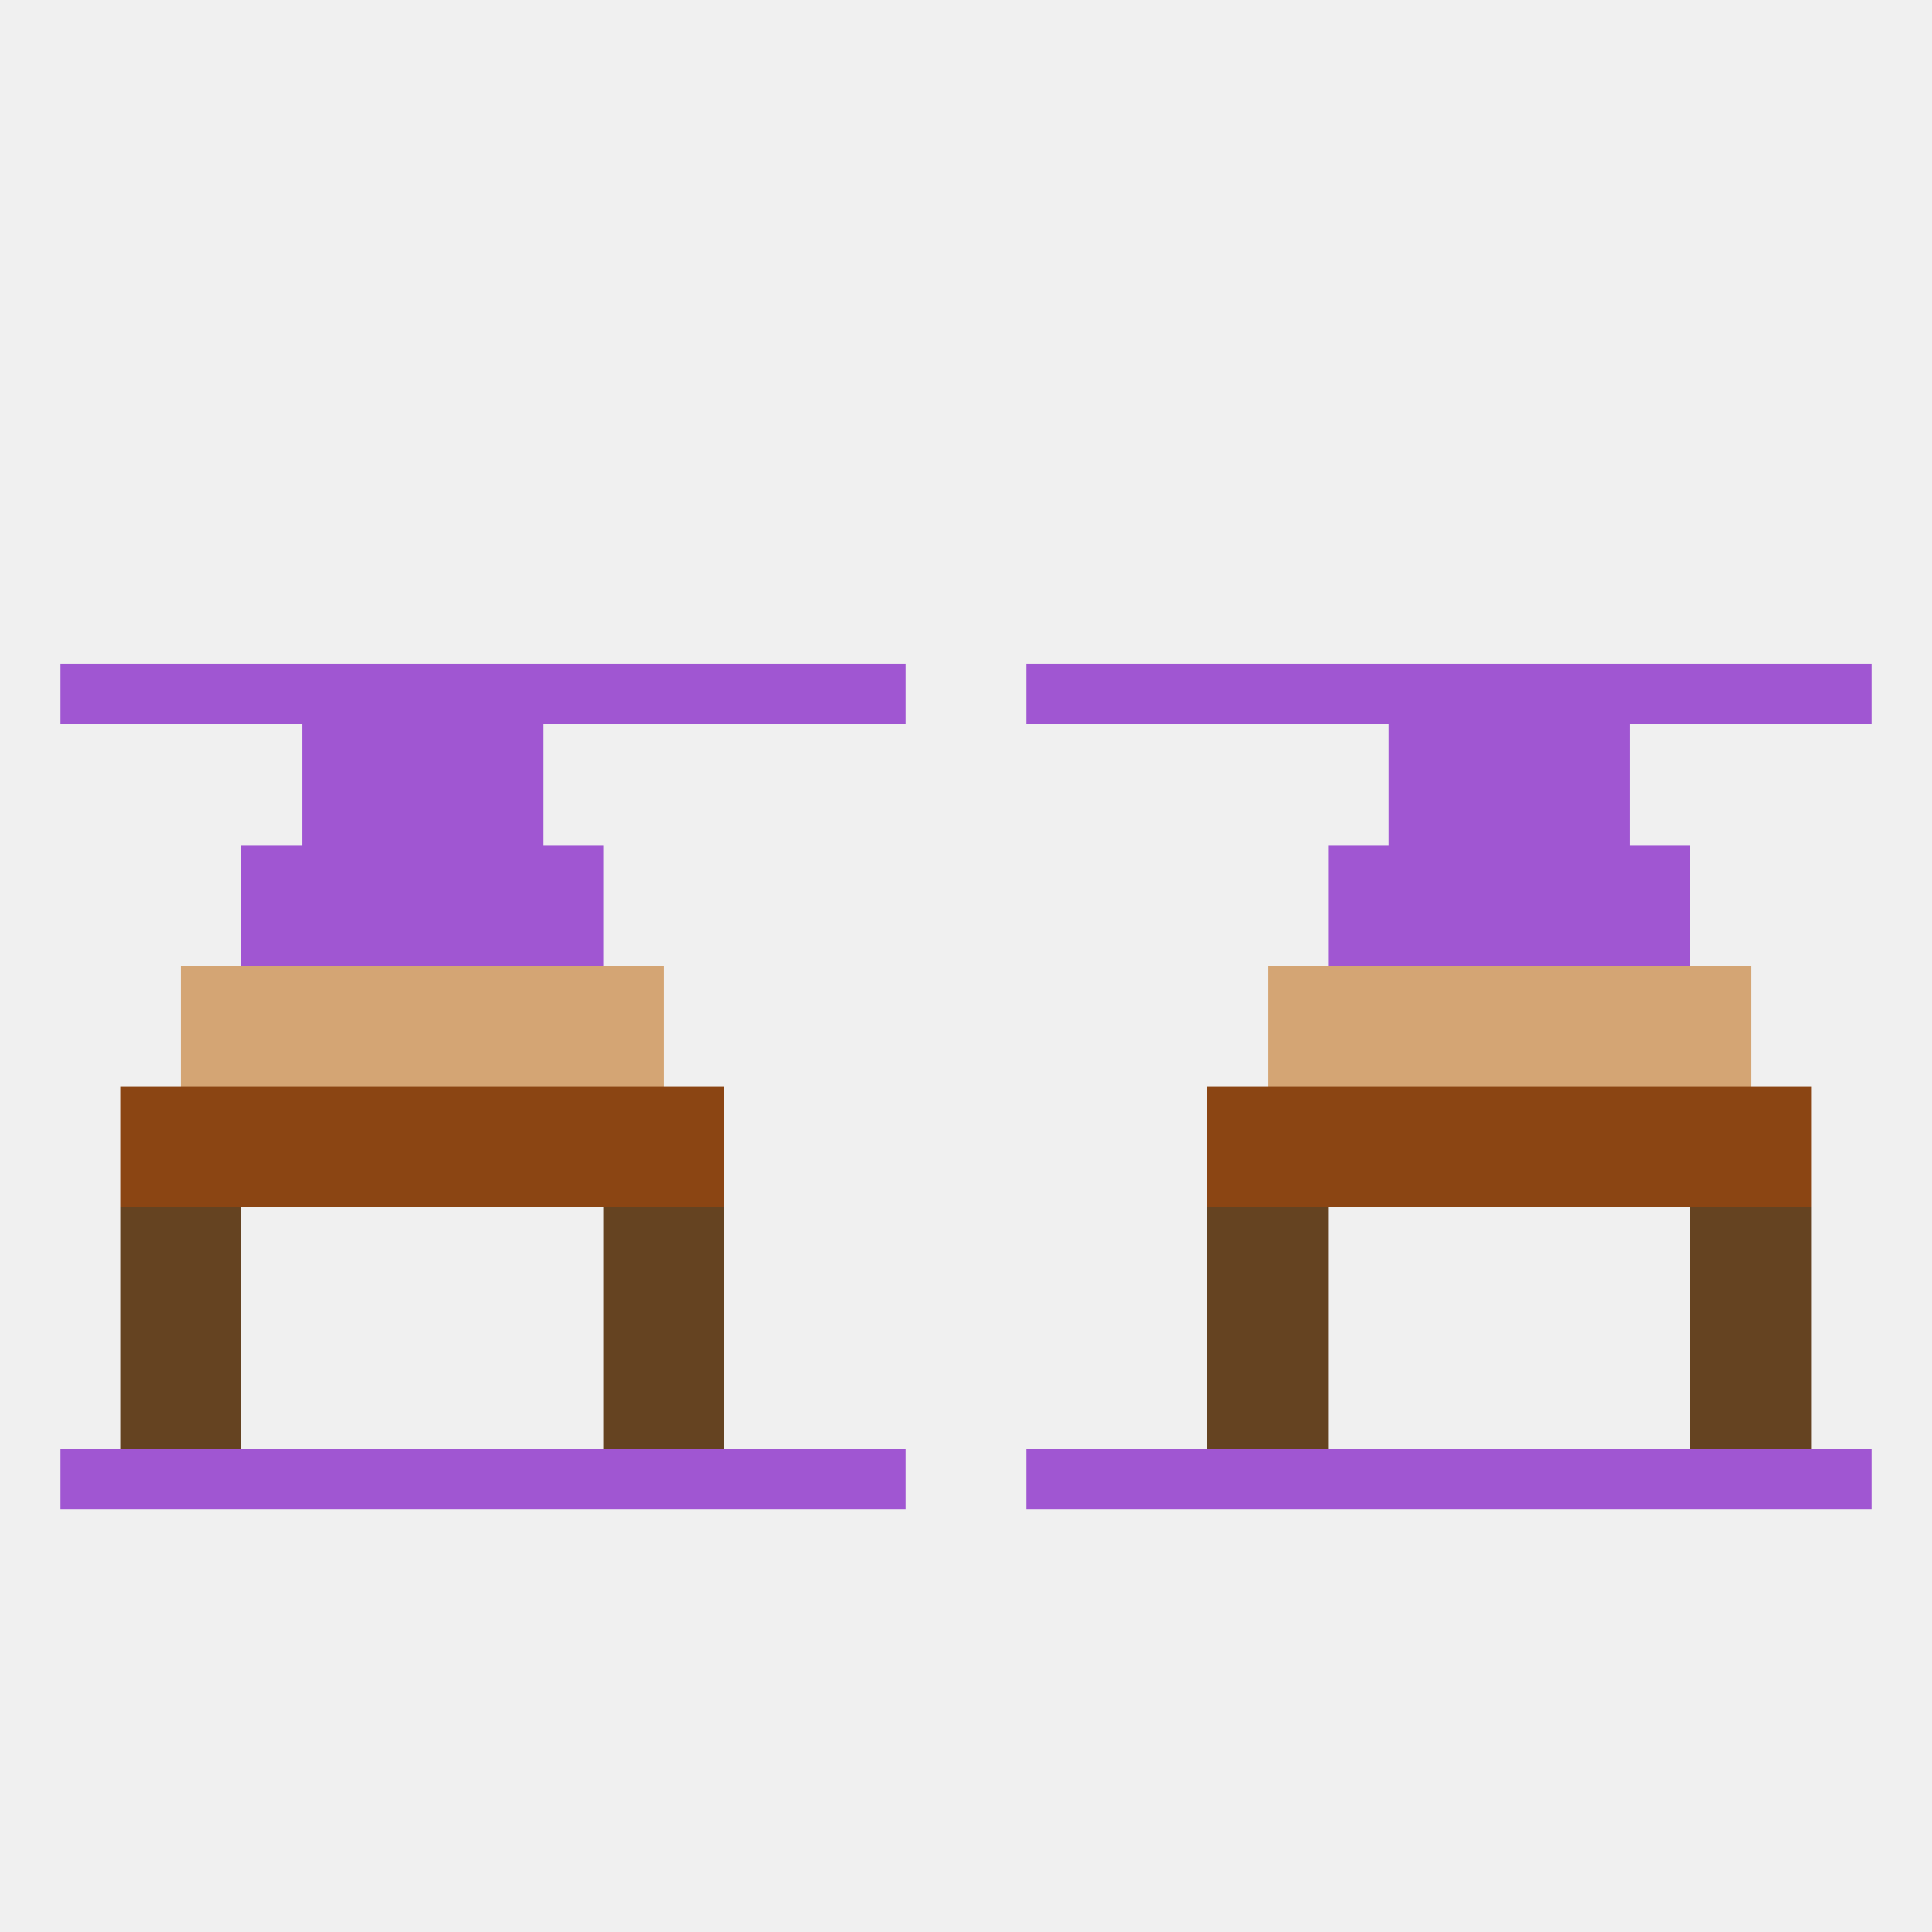
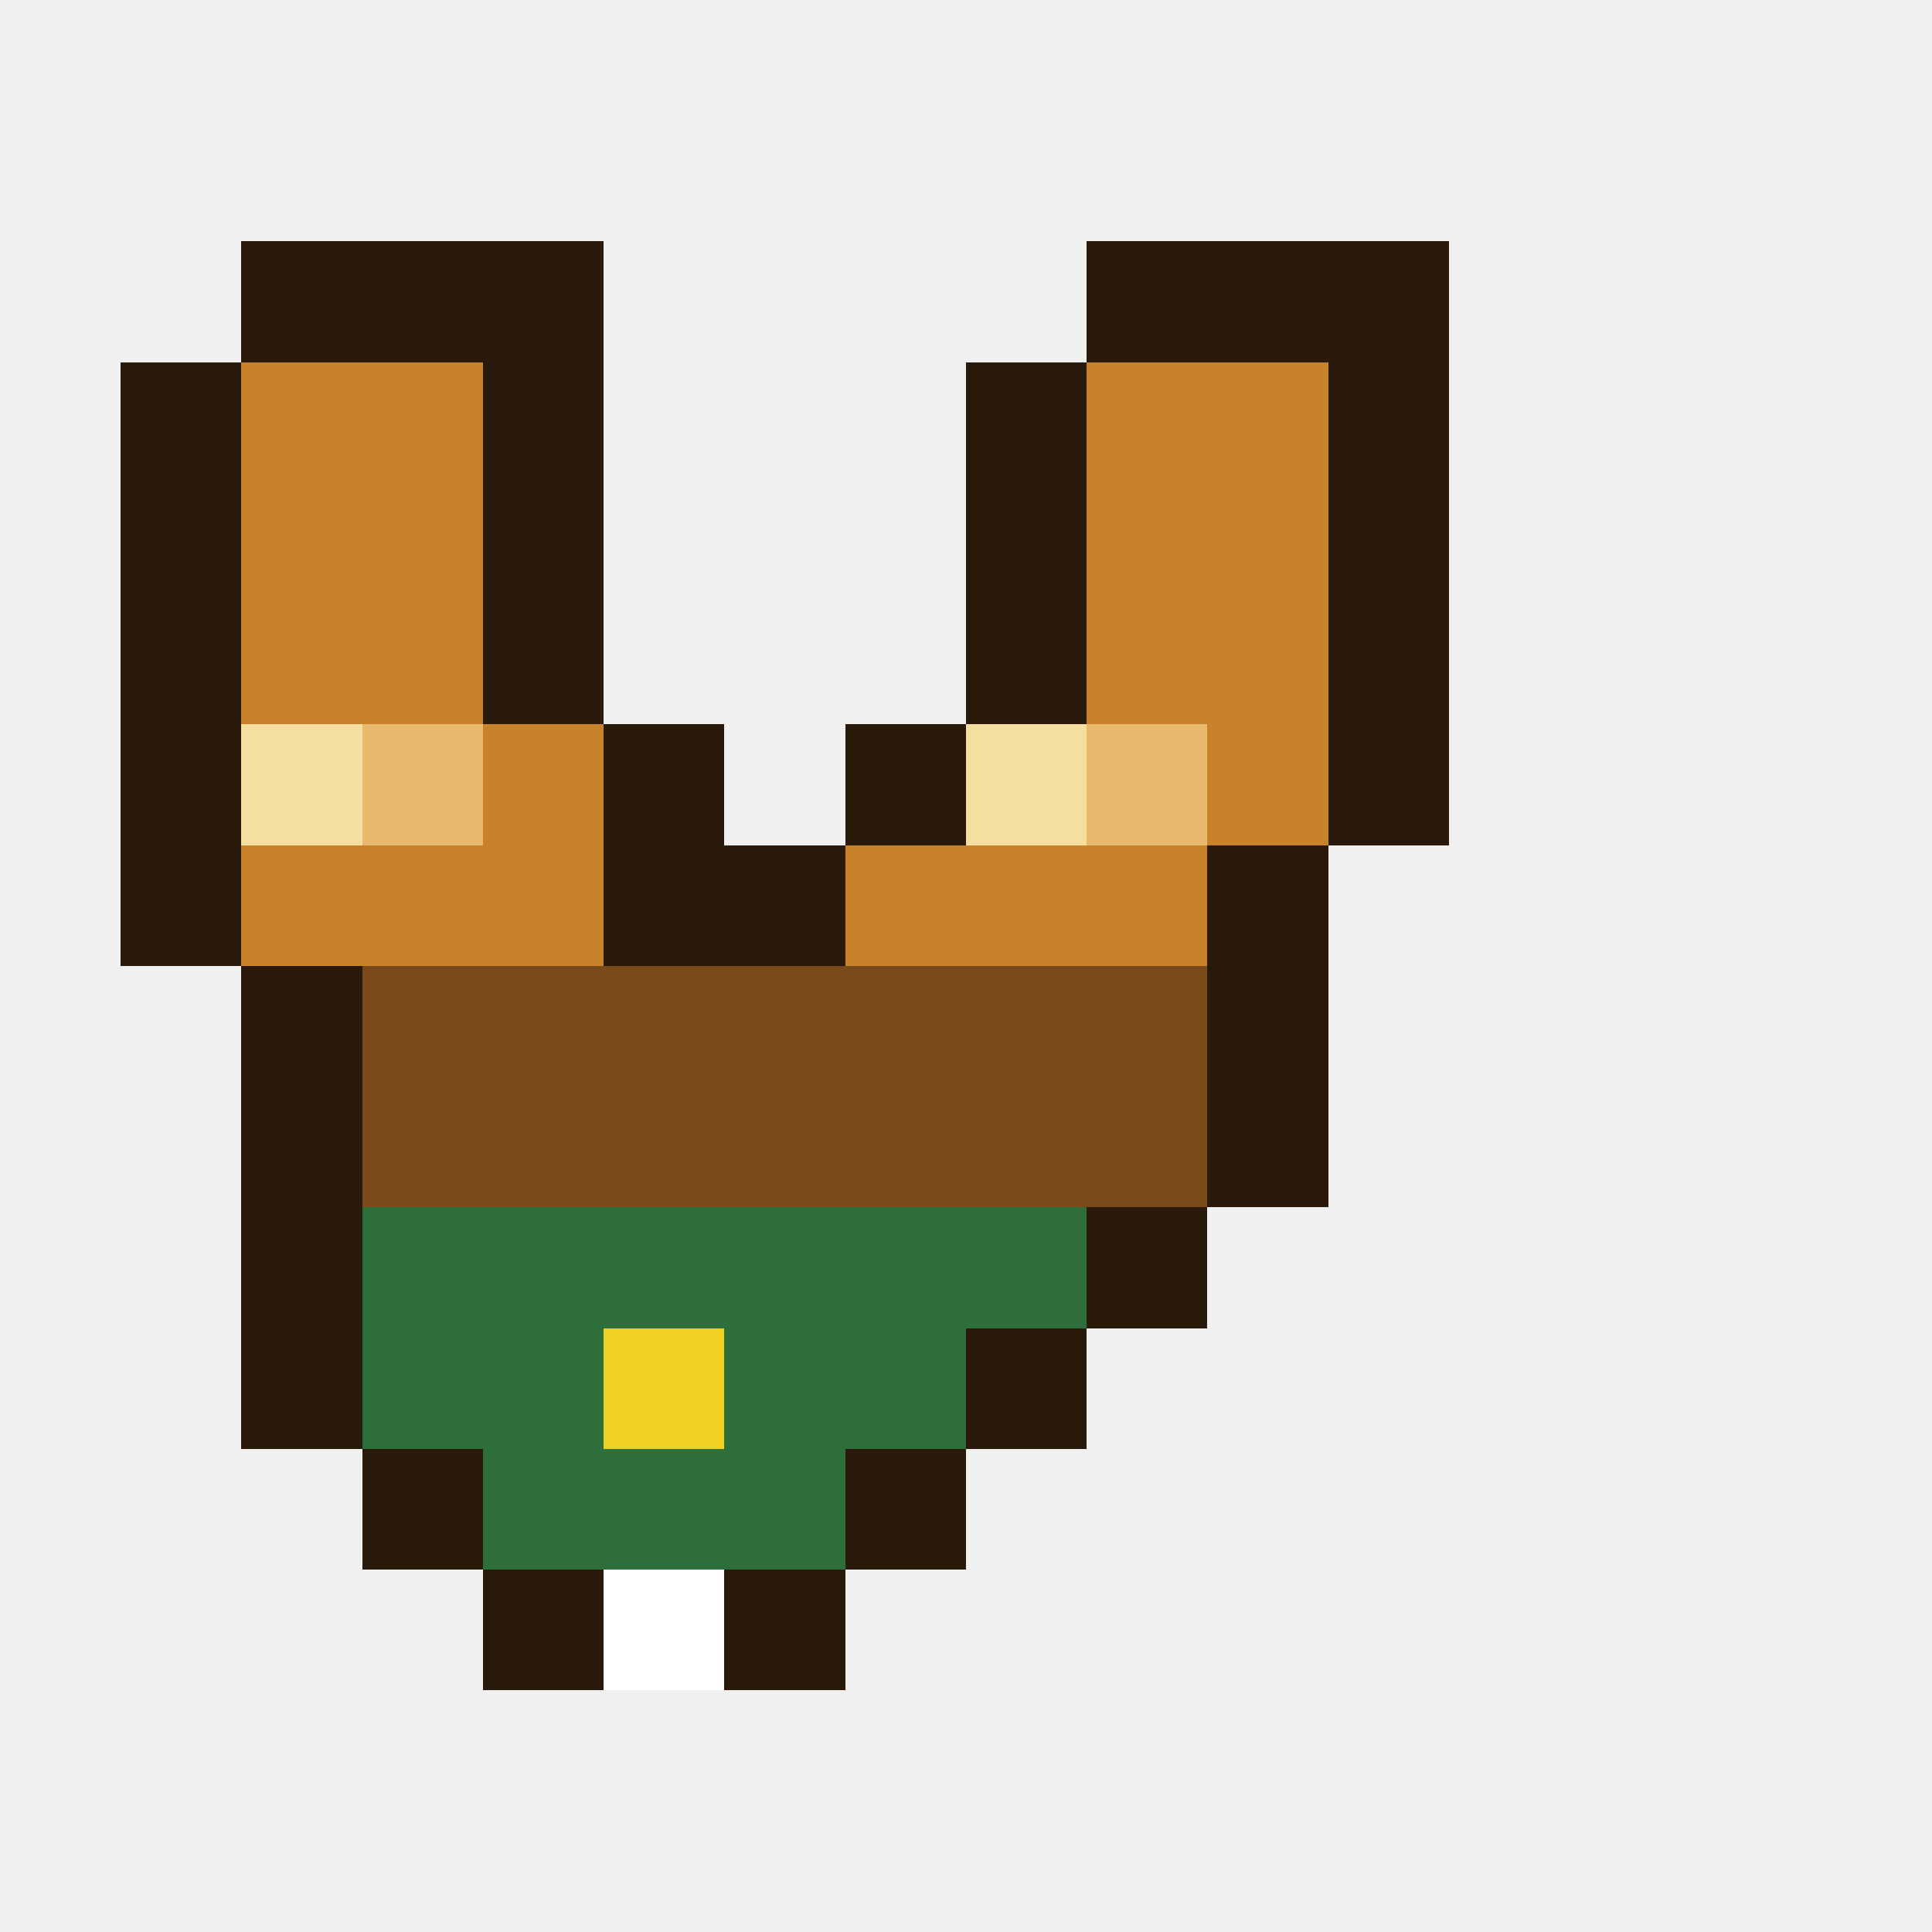
<svg xmlns="http://www.w3.org/2000/svg" viewBox="0 0 64 64" shape-rendering="crispEdges">
-   <g id="left-geta">
-     <rect x="4" y="36" width="20" height="4" fill="#8b4513" />
-     <rect x="6" y="32" width="16" height="4" fill="#d4a574" />
-     <rect x="8" y="28" width="12" height="4" fill="#a056d2" />
-     <rect x="10" y="24" width="8" height="4" fill="#a056d2" />
-     <rect x="4" y="40" width="4" height="8" fill="#654321" />
-     <rect x="20" y="40" width="4" height="8" fill="#654321" />
-   </g>
-   <g id="right-geta">
-     <rect x="40" y="36" width="20" height="4" fill="#8b4513" />
-     <rect x="42" y="32" width="16" height="4" fill="#d4a574" />
-     <rect x="44" y="28" width="12" height="4" fill="#a056d2" />
-     <rect x="46" y="24" width="8" height="4" fill="#a056d2" />
-     <rect x="40" y="40" width="4" height="8" fill="#654321" />
-     <rect x="56" y="40" width="4" height="8" fill="#654321" />
-   </g>
-   <g id="frame-accent">
-     <rect x="2" y="22" width="28" height="2" fill="#a056d2" />
-     <rect x="34" y="22" width="28" height="2" fill="#a056d2" />
-     <rect x="2" y="48" width="28" height="2" fill="#a056d2" />
-     <rect x="34" y="48" width="28" height="2" fill="#a056d2" />
-   </g>
+   <rect x="8" y="8" width="12" height="4" fill="#2a1a0c" />
+   <rect x="36" y="8" width="12" height="4" fill="#2a1a0c" />
+   <rect x="4" y="12" width="4" height="4" fill="#2a1a0c" />
+   <rect x="8" y="12" width="8" height="4" fill="#c8832a" />
+   <rect x="16" y="12" width="4" height="4" fill="#2a1a0c" />
+   <rect x="32" y="12" width="4" height="4" fill="#2a1a0c" />
+   <rect x="36" y="12" width="8" height="4" fill="#c8832a" />
+   <rect x="44" y="12" width="4" height="4" fill="#2a1a0c" />
+   <rect x="4" y="16" width="4" height="4" fill="#2a1a0c" />
+   <rect x="8" y="16" width="8" height="4" fill="#c8832a" />
+   <rect x="16" y="16" width="4" height="4" fill="#2a1a0c" />
+   <rect x="32" y="16" width="4" height="4" fill="#2a1a0c" />
+   <rect x="36" y="16" width="8" height="4" fill="#c8832a" />
+   <rect x="44" y="16" width="4" height="4" fill="#2a1a0c" />
+   <rect x="4" y="20" width="4" height="4" fill="#2a1a0c" />
+   <rect x="8" y="20" width="8" height="4" fill="#c8832a" />
+   <rect x="16" y="20" width="4" height="4" fill="#2a1a0c" />
+   <rect x="32" y="20" width="4" height="4" fill="#2a1a0c" />
+   <rect x="36" y="20" width="8" height="4" fill="#c8832a" />
+   <rect x="44" y="20" width="4" height="4" fill="#2a1a0c" />
+   <rect x="4" y="24" width="4" height="4" fill="#2a1a0c" />
+   <rect x="8" y="24" width="4" height="4" fill="#f5dfa0" />
+   <rect x="12" y="24" width="4" height="4" fill="#e8b86d" />
+   <rect x="16" y="24" width="4" height="4" fill="#c8832a" />
+   <rect x="20" y="24" width="4" height="4" fill="#2a1a0c" />
+   <rect x="28" y="24" width="4" height="4" fill="#2a1a0c" />
+   <rect x="32" y="24" width="4" height="4" fill="#f5dfa0" />
+   <rect x="36" y="24" width="4" height="4" fill="#e8b86d" />
+   <rect x="40" y="24" width="4" height="4" fill="#c8832a" />
+   <rect x="44" y="24" width="4" height="4" fill="#2a1a0c" />
+   <rect x="4" y="28" width="4" height="4" fill="#2a1a0c" />
+   <rect x="8" y="28" width="12" height="4" fill="#c8832a" />
+   <rect x="20" y="28" width="8" height="4" fill="#2a1a0c" />
+   <rect x="28" y="28" width="12" height="4" fill="#c8832a" />
+   <rect x="40" y="28" width="4" height="4" fill="#2a1a0c" />
+   <rect x="8" y="32" width="4" height="4" fill="#2a1a0c" />
+   <rect x="12" y="32" width="28" height="4" fill="#7a4a1a" />
+   <rect x="40" y="32" width="4" height="4" fill="#2a1a0c" />
+   <rect x="8" y="36" width="4" height="4" fill="#2a1a0c" />
+   <rect x="12" y="36" width="28" height="4" fill="#7a4a1a" />
+   <rect x="40" y="36" width="4" height="4" fill="#2a1a0c" />
+   <rect x="8" y="40" width="4" height="4" fill="#2a1a0c" />
+   <rect x="12" y="40" width="24" height="4" fill="#2e6e3a" />
+   <rect x="36" y="40" width="4" height="4" fill="#2a1a0c" />
+   <rect x="8" y="44" width="4" height="4" fill="#2a1a0c" />
+   <rect x="12" y="44" width="8" height="4" fill="#2e6e3a" />
+   <rect x="20" y="44" width="4" height="4" fill="#f0d020" />
+   <rect x="24" y="44" width="8" height="4" fill="#2e6e3a" />
+   <rect x="32" y="44" width="4" height="4" fill="#2a1a0c" />
+   <rect x="12" y="48" width="4" height="4" fill="#2a1a0c" />
+   <rect x="16" y="48" width="12" height="4" fill="#2e6e3a" />
+   <rect x="28" y="48" width="4" height="4" fill="#2a1a0c" />
+   <rect x="16" y="52" width="4" height="4" fill="#2a1a0c" />
+   <rect x="20" y="52" width="4" height="4" fill="#ffffff" />
+   <rect x="24" y="52" width="4" height="4" fill="#2a1a0c" />
</svg>
